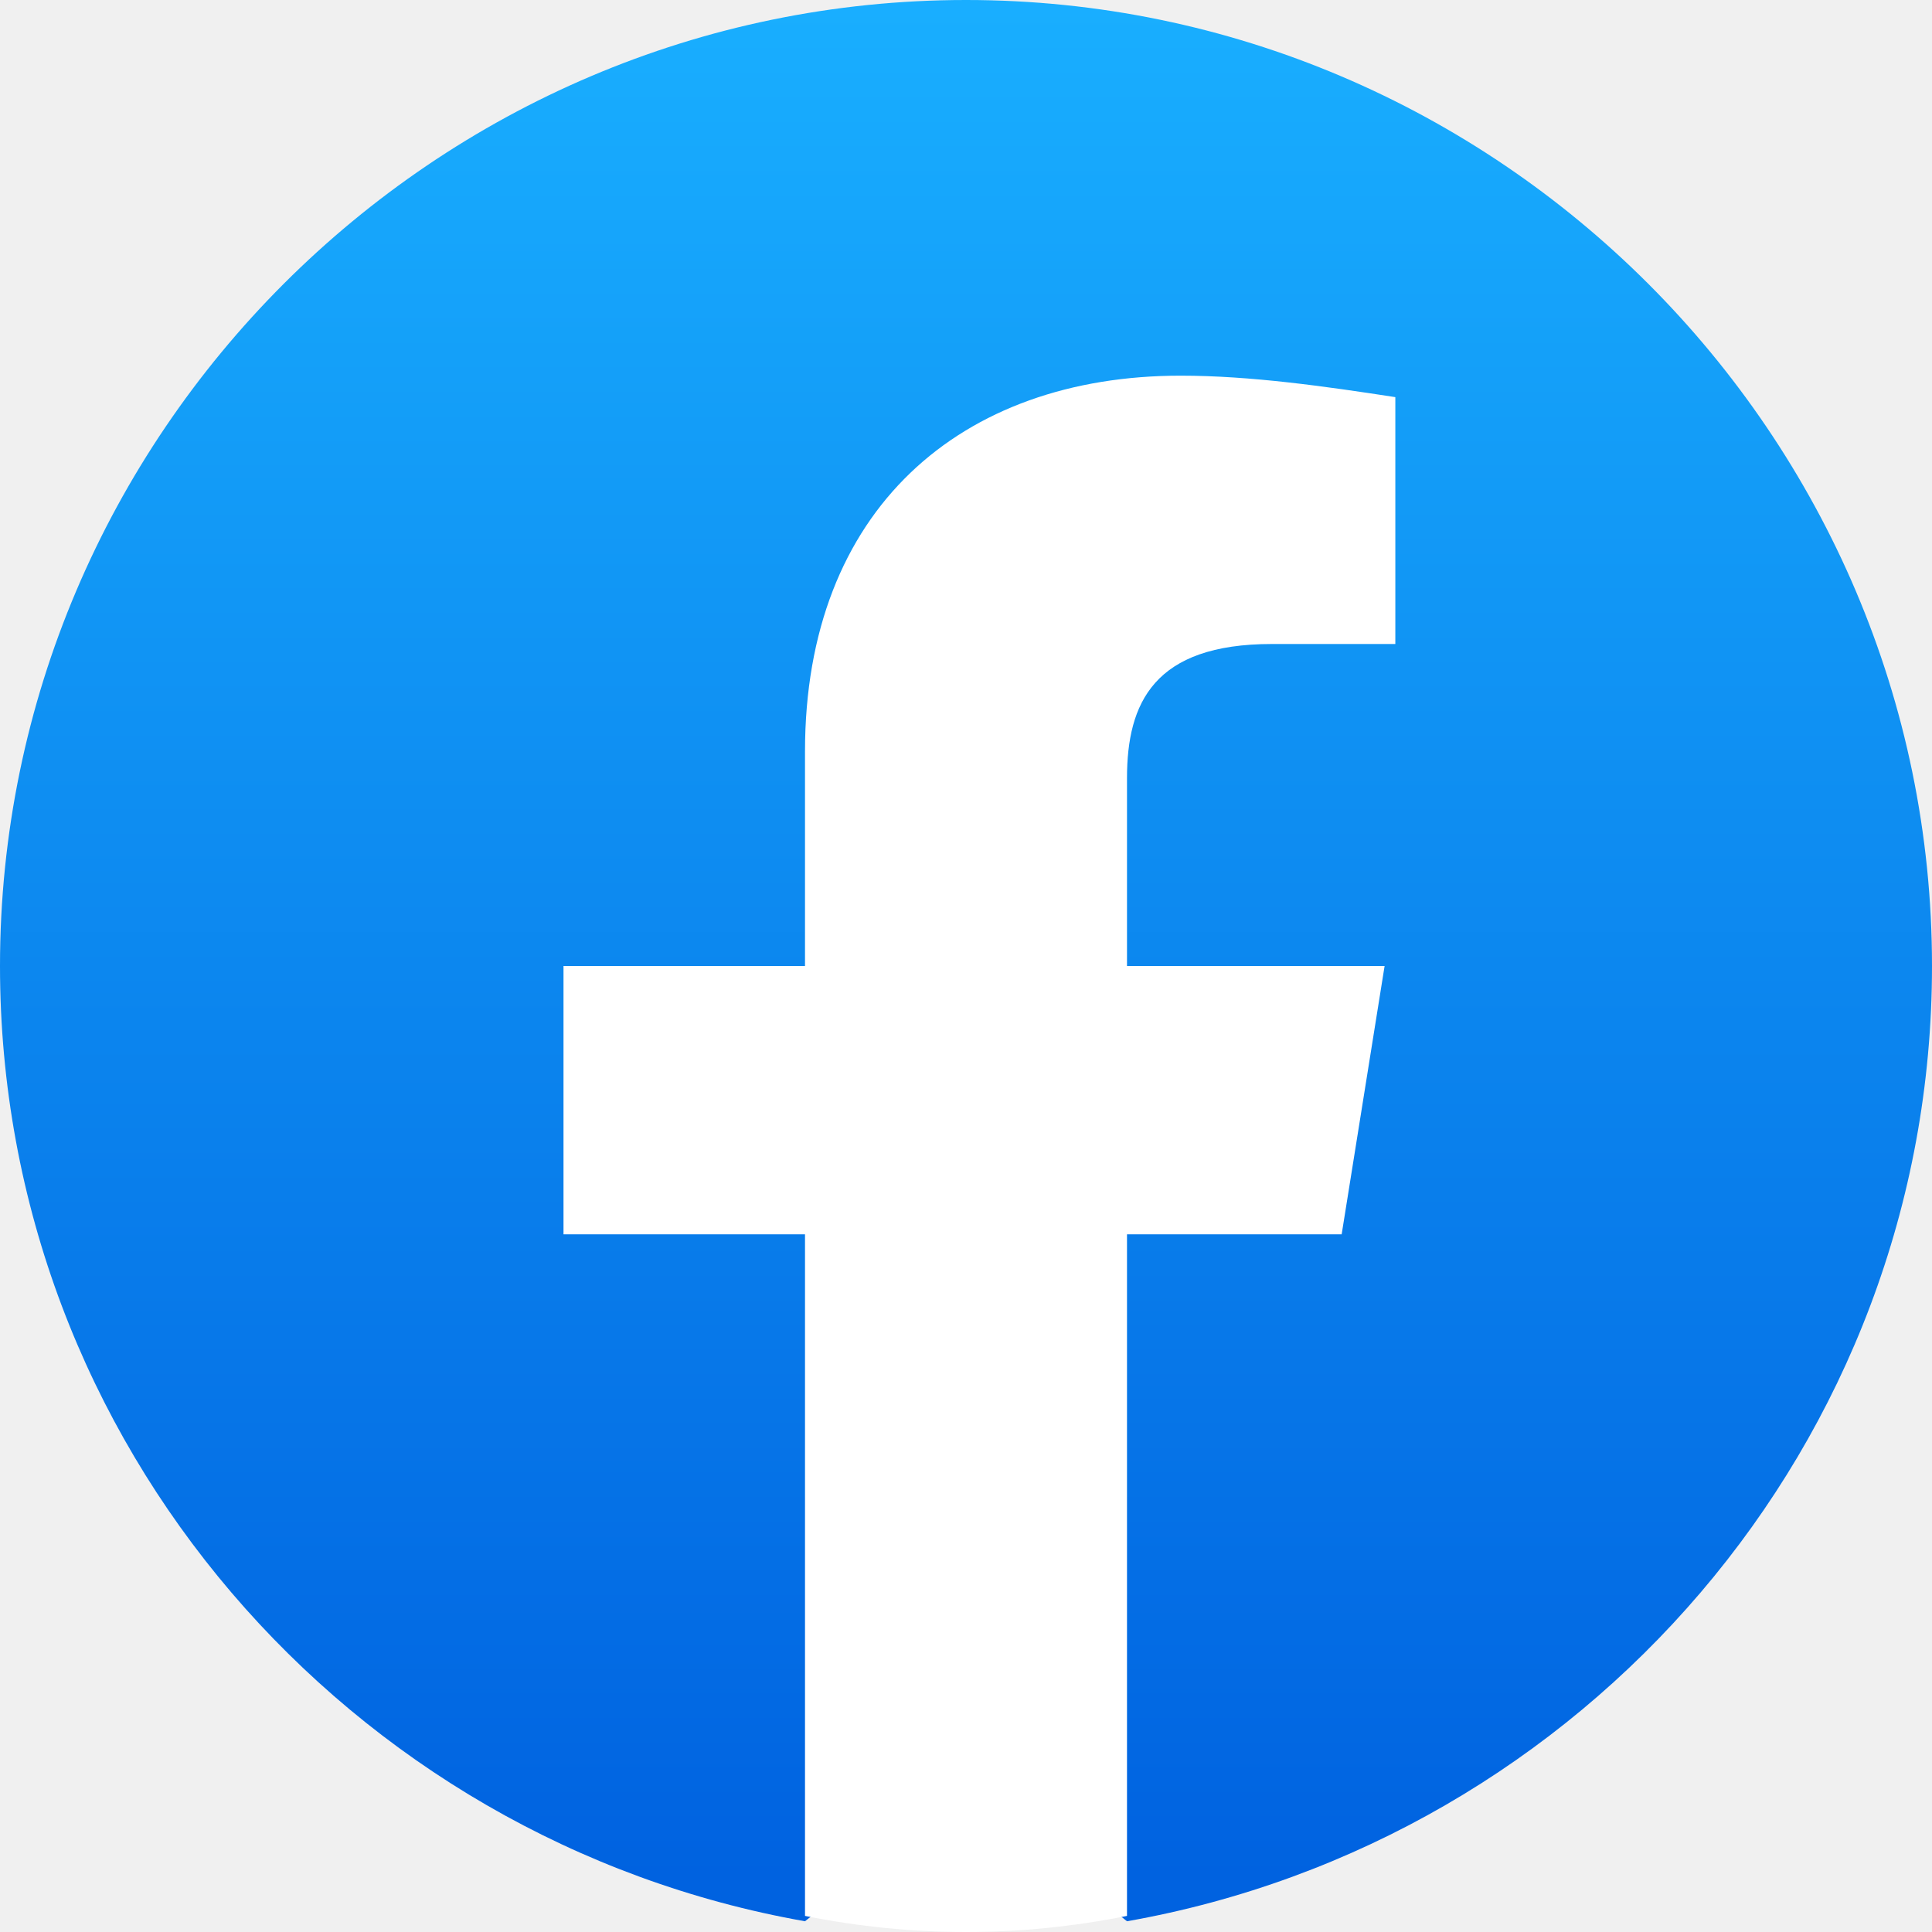
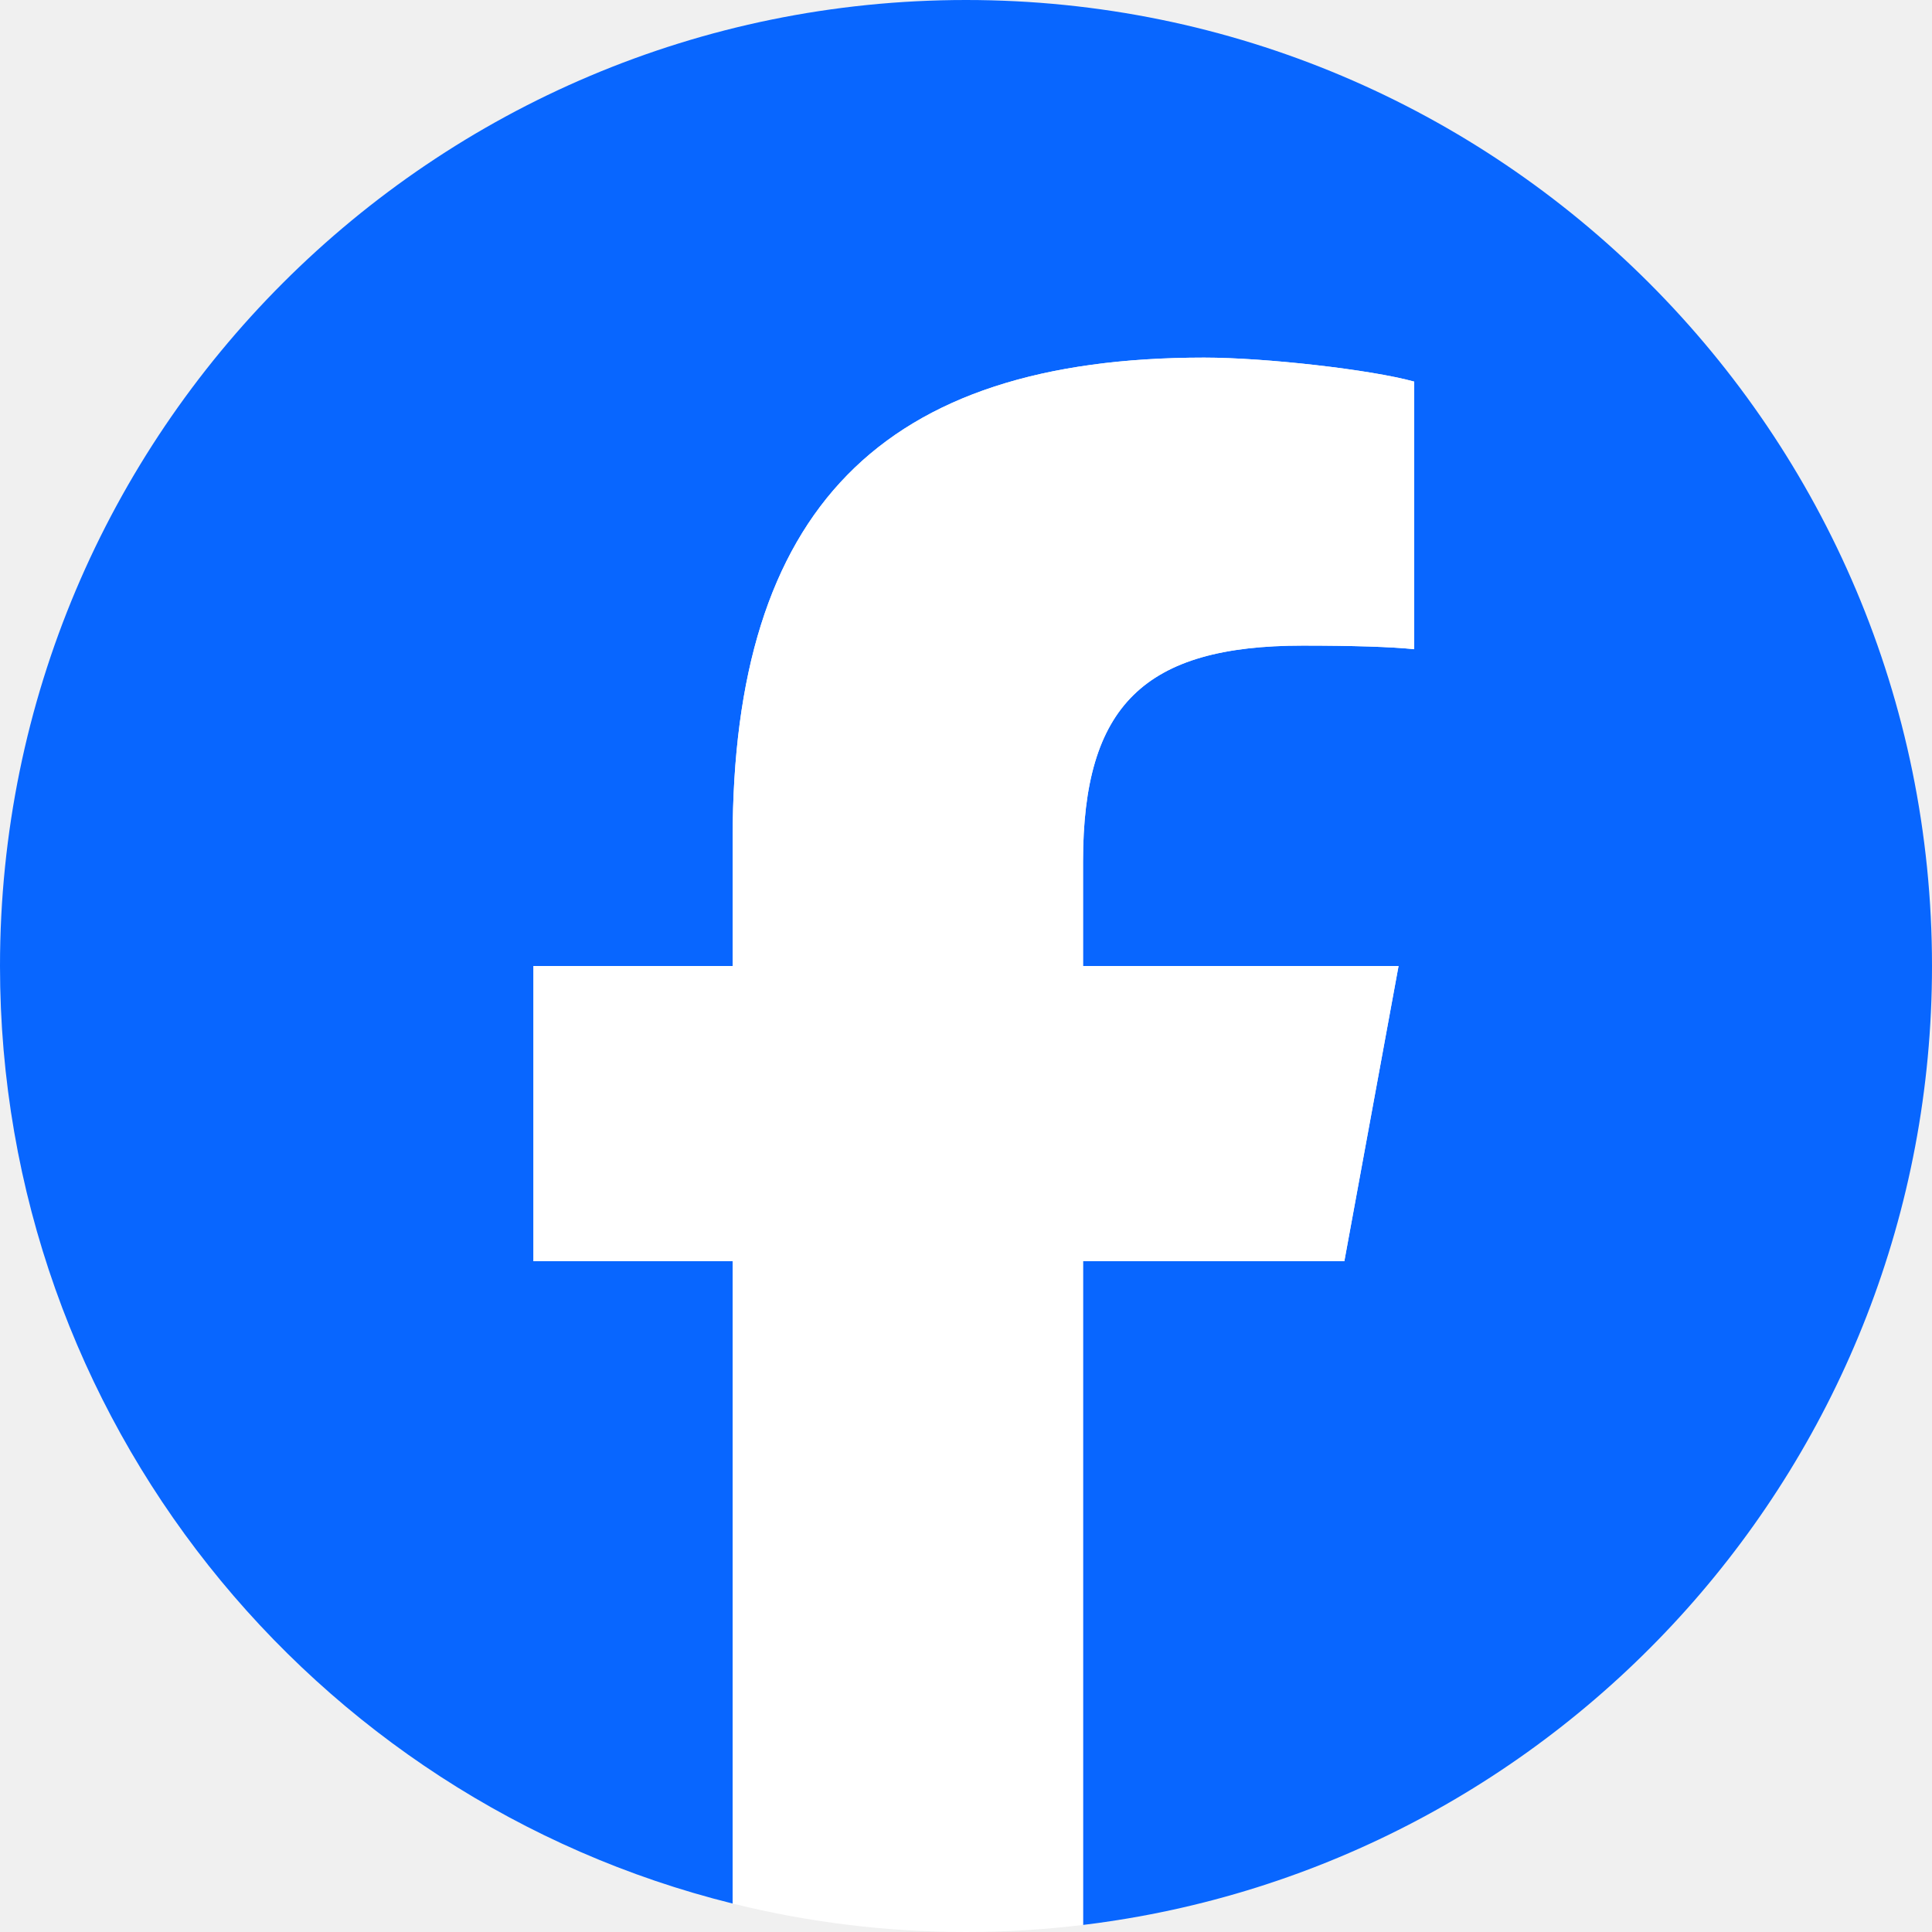
- <svg xmlns="http://www.w3.org/2000/svg" viewBox="0 0 36 36" fill="url(#facebook-a)" height="40" width="40">
-   <defs>
-     <linearGradient x1="50%" x2="50%" y1="97.078%" y2="0%" id="facebook-a">
-       <stop offset="0%" stop-color="#0062E0" />
-       <stop offset="100%" stop-color="#19AFFF" />
-     </linearGradient>
+ <svg xmlns="http://www.w3.org/2000/svg" version="1.1" id="svg9" width="666.667" height="666.667" viewBox="0 0 666.667 666.667">
+   <defs id="defs13">
+     <clipPath clipPathUnits="userSpaceOnUse" id="clipPath25">
+       <path d="M 0,700 H 700 V 0 H 0 Z" id="path23" />
+     </clipPath>
  </defs>
-   <path d="M15 35.8C6.5 34.3 0 26.9 0 18 0 8.1 8.1 0 18 0s18 8.1 18 18c0 8.9-6.5 16.3-15 17.8l-1-.8h-4l-1 .8z" />
-   <path fill="#FFF" d="m25 23 .8-5H21v-3.5c0-1.4.5-2.5 2.7-2.5H26V7.4c-1.3-.2-2.7-.4-4-.4-4.1 0-7 2.5-7 7v4h-4.5v5H15v12.7c1 .2 2 .3 3 .3s2-.1 3-.3V23h4z" />
+   <g id="g17" transform="matrix(1.333333,0,0,-1.333333,-133.3333,800)">
+     <g id="g19">
+       <g id="g21" clip-path="url(#clipPath25)">
+         <g id="g27" transform="translate(600,350)">
+           <path d="m 0,0 c 0,138.071 -111.929,250 -250,250 -138.071,0 -250,-111.929 -250,-250 0,-117.245 80.715,-215.622 189.606,-242.638 v 166.242 h -51.552 V 0 h 51.552 v 32.919 c 0,85.092 38.508,124.532 122.048,124.532 15.838,0 43.167,-3.105 54.347,-6.211 V 81.986 c -5.901,0.621 -16.149,0.932 -28.882,0.932 -40.993,0 -56.832,-15.528 -56.832,-55.9 V 0 h 81.659 l -14.028,-76.396 h -67.631 V -248.169 C -95.927,-233.218 0,-127.818 0,0" style="fill:#0866ff;fill-opacity:1;fill-rule:nonzero;stroke:none" id="path29" />
+         </g>
+         <g id="g31" transform="translate(447.9175,273.6036)">
+           <path d="M 0,0 14.029,76.396 H -67.63 v 27.019 c 0,40.372 15.838,55.899 56.831,55.899 12.733,0 22.981,-0.31 28.882,-0.931 v 69.253 c -11.18,3.106 -38.509,6.212 -54.347,6.212 -83.539,0 -122.048,-39.441 -122.048,-124.533 V 76.396 h -51.552 V 0 h 51.552 v -166.242 c 19.343,-4.798 39.568,-7.362 60.394,-7.362 10.254,0 20.358,0.632 30.288,1.831 L -67.63,0 Z" style="fill:#ffffff;fill-opacity:1;fill-rule:nonzero;stroke:none" id="path33" />
+         </g>
+       </g>
+     </g>
+   </g>
</svg>
